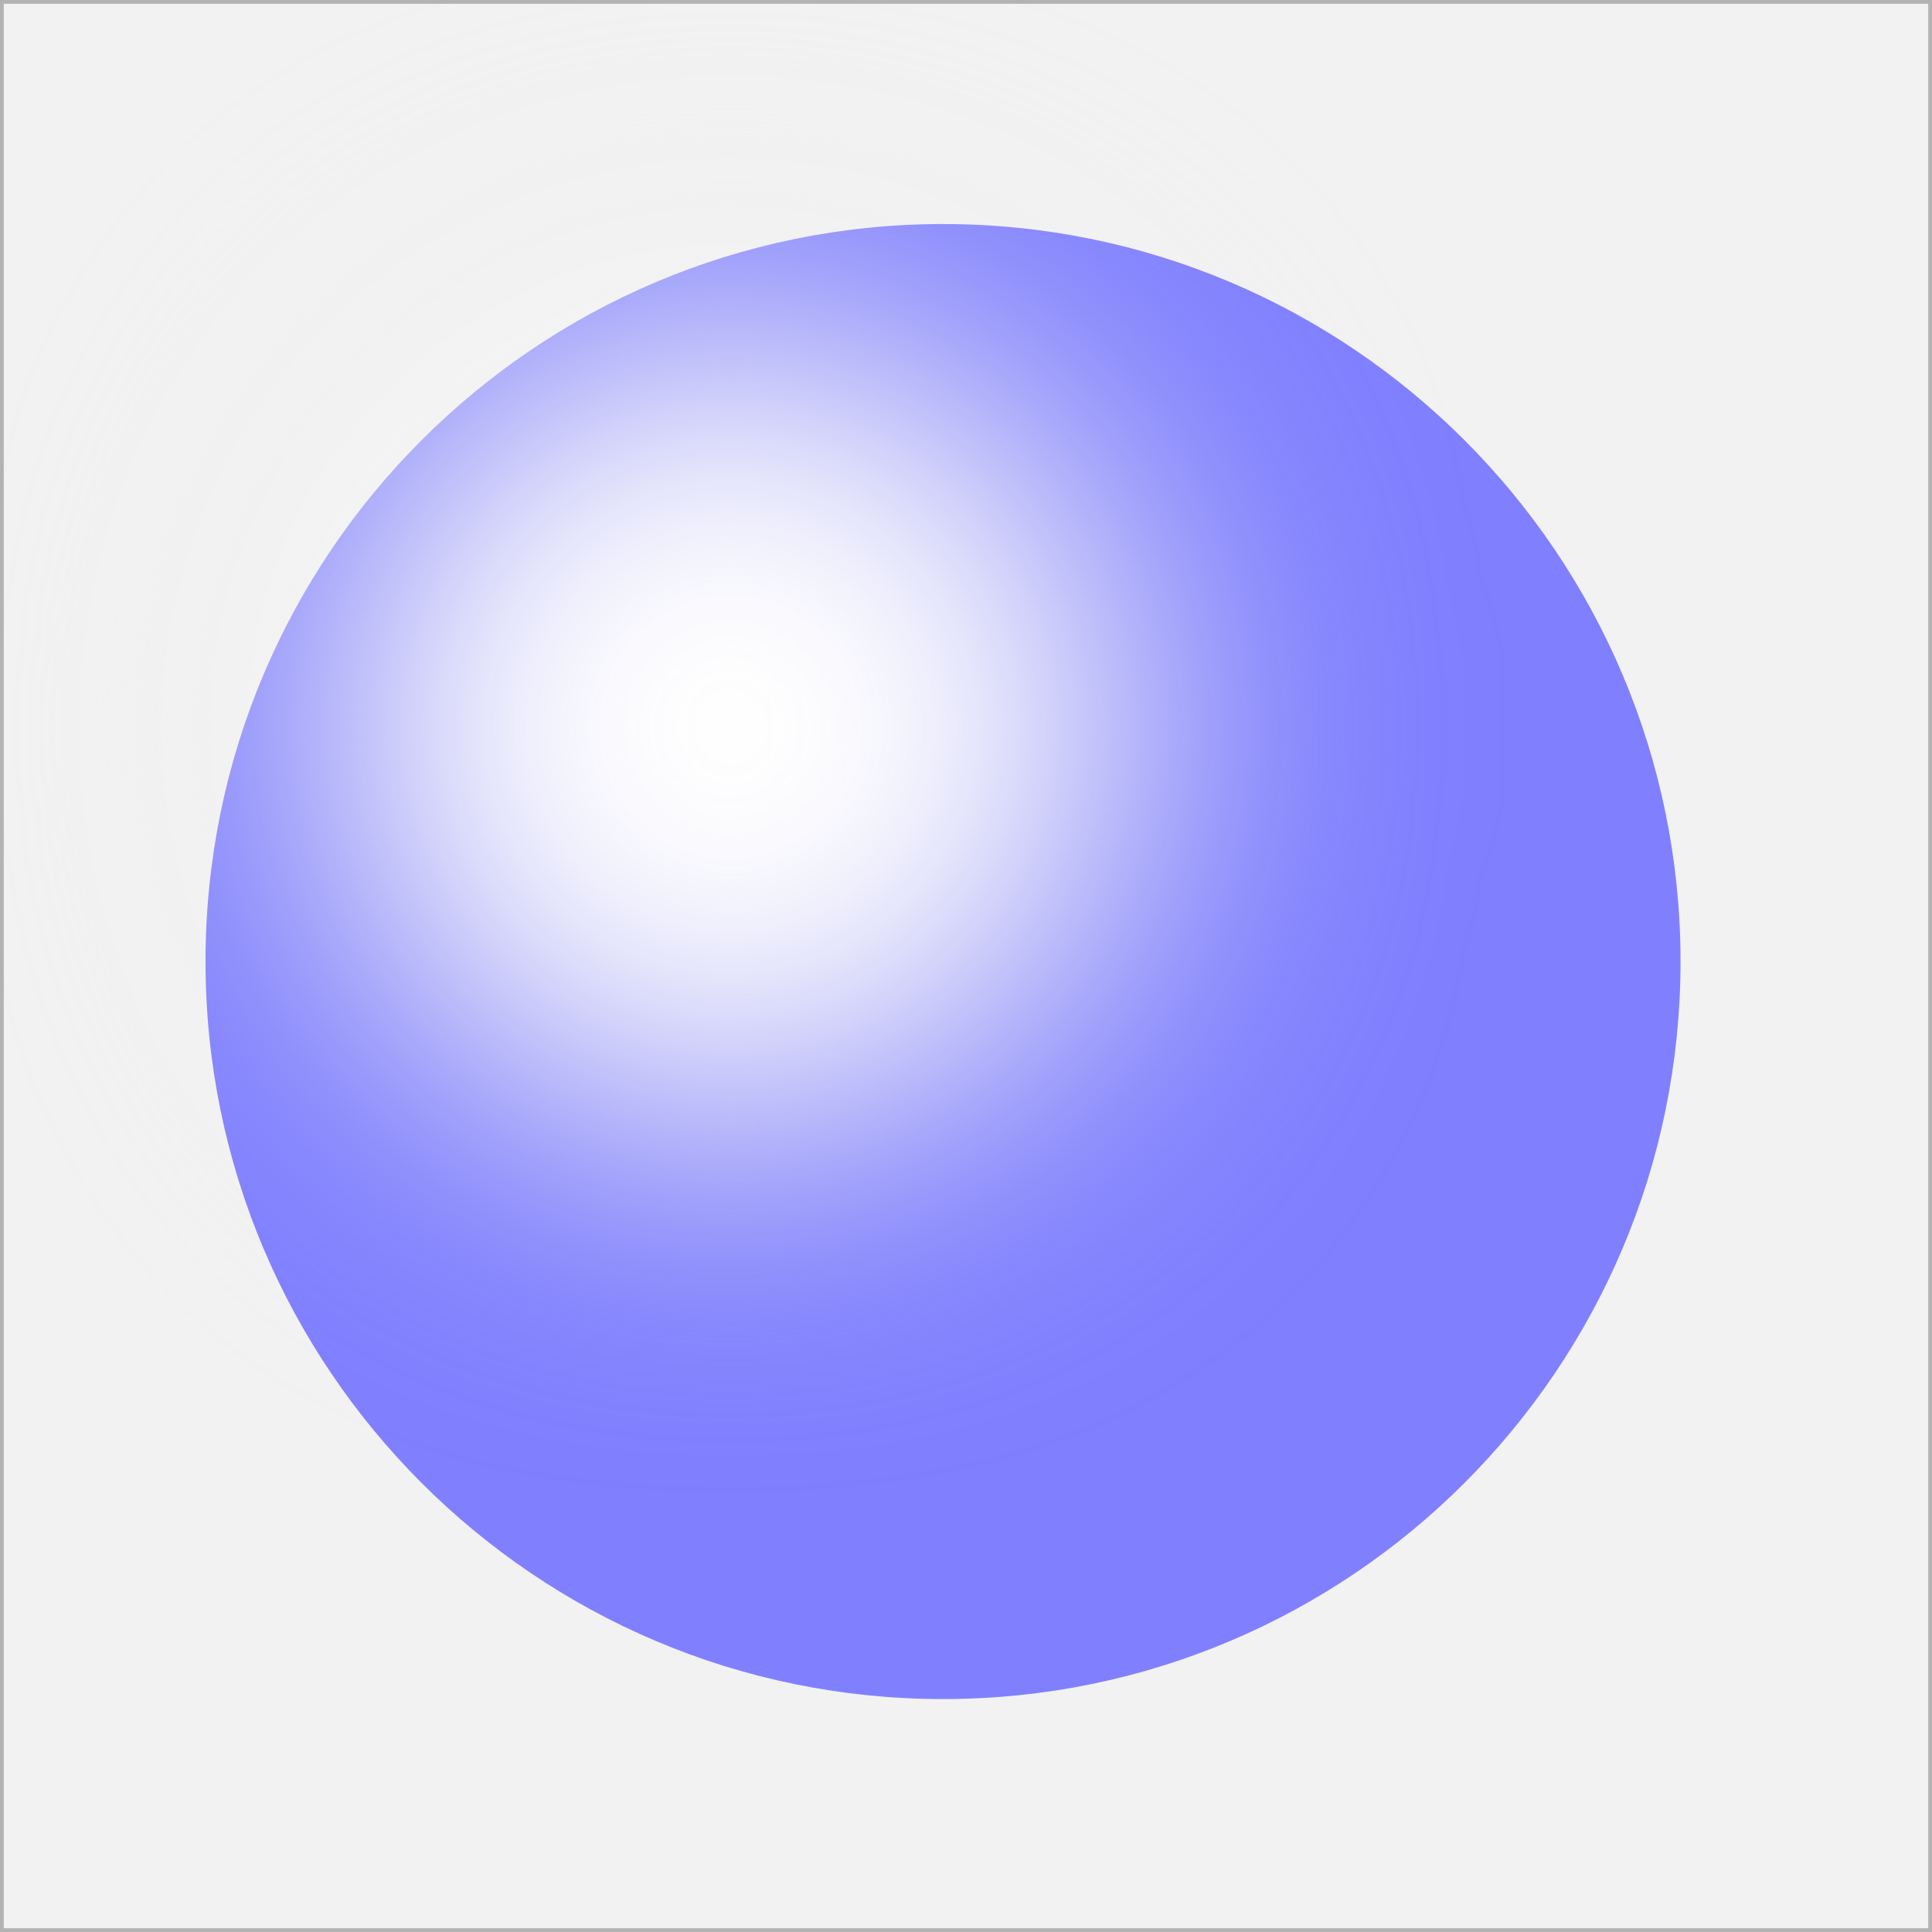
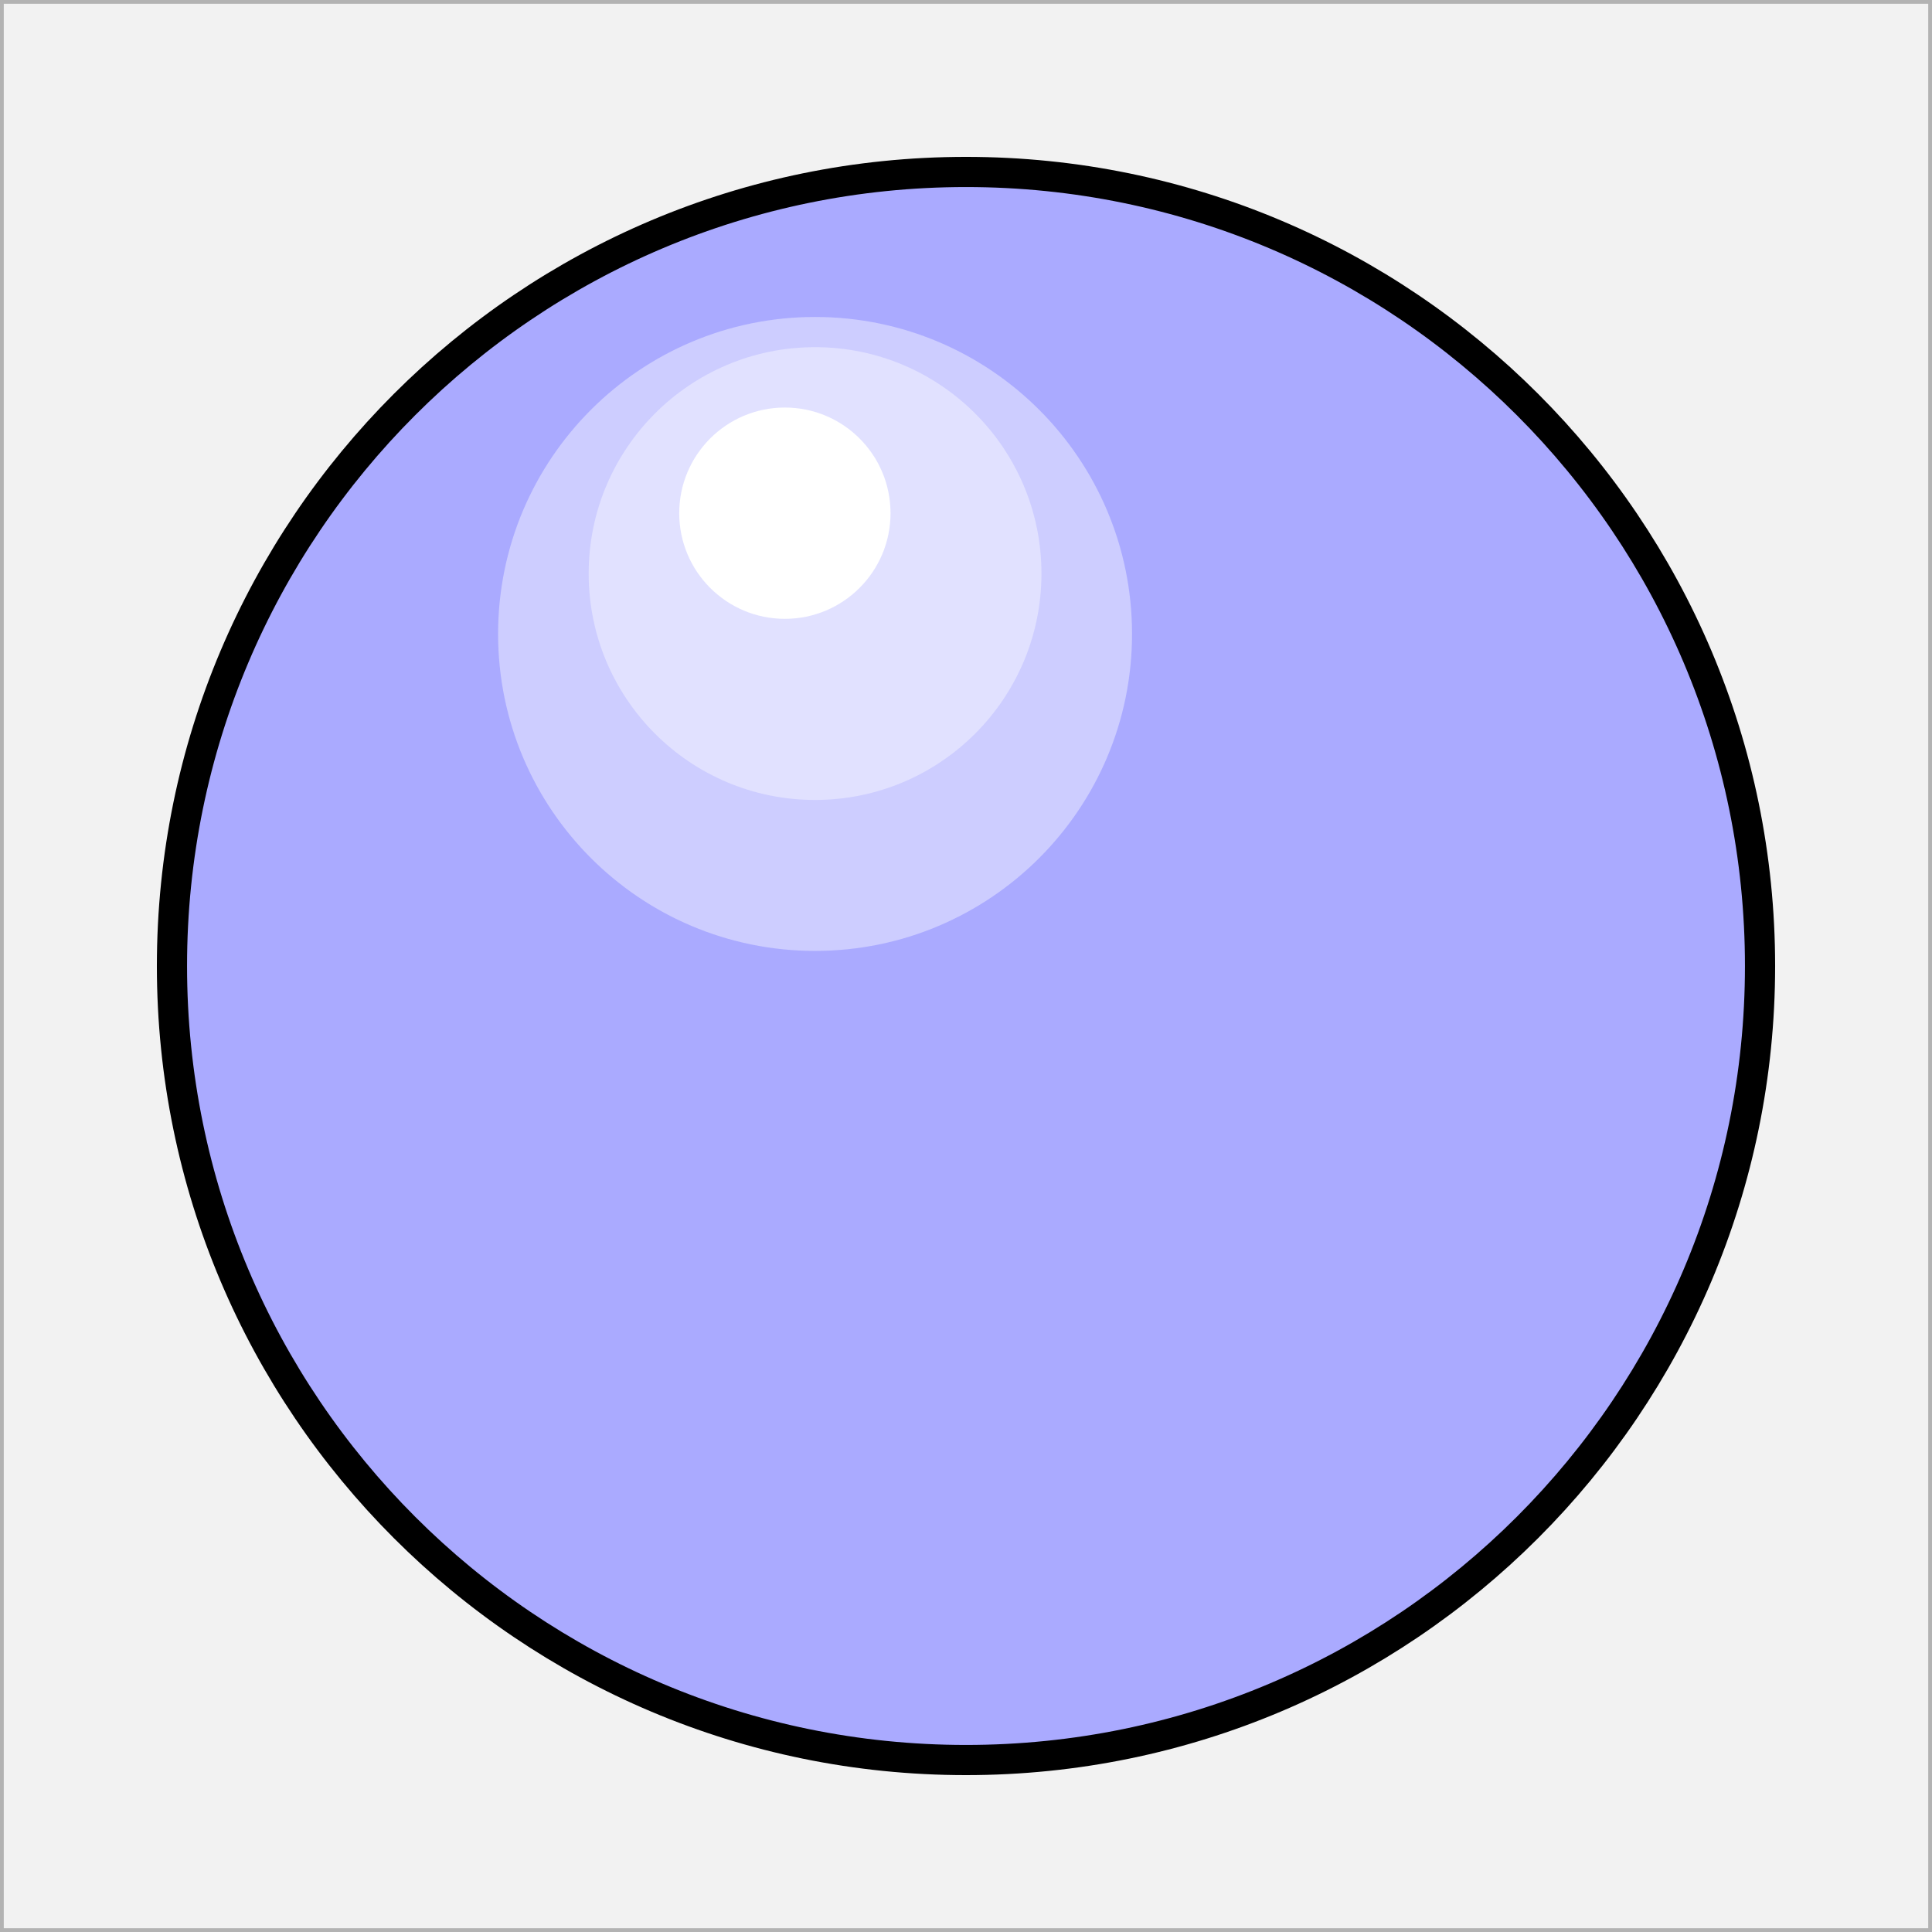
- <svg xmlns="http://www.w3.org/2000/svg" xmlns:xlink="http://www.w3.org/1999/xlink" width="64" height="64" id="svg2" version="1.1">
-   <defs id="defs4">
-     <linearGradient id="linearGradient4737">
-       <stop style="stop-color:#ffffff;stop-opacity:1;" offset="0" id="stop4739" />
-       <stop id="stop4747" offset="0.219" style="stop-color:#0d00ff;stop-opacity:1;" />
-       <stop style="stop-color:#0000ff;stop-opacity:1;" offset="1" id="stop4741" />
-     </linearGradient>
-     <linearGradient xlink:href="#linearGradient4737" id="linearGradient4753" x1="6.99" y1="32.054" x2="46.422" y2="32.054" gradientUnits="userSpaceOnUse" />
-     <filter color-interpolation-filters="sRGB" id="filter7916" x="-0.443" width="1.886" y="-0.443" height="1.886">
-       <feGaussianBlur stdDeviation="25.432" id="feGaussianBlur7918" />
-     </filter>
-   </defs>
+ <svg xmlns="http://www.w3.org/2000/svg" width="64" height="64" id="svg2" version="1.1">
+   <defs id="defs4" />
  <g id="layer1" transform="translate(0,-988.3622)">
-     <rect style="fill:#f2f2f2;fill-opacity:1;fill-rule:evenodd;stroke:#b3b3b3;stroke-width:0.25;stroke-linecap:square;stroke-linejoin:miter;stroke-miterlimit:0;stroke-opacity:1;stroke-dasharray:none" id="rect3767" width="64" height="64" x="0" y="0" rx="0" transform="translate(0,988.3622)" />
-     <path style="fill:#8080ff;fill-opacity:1;fill-rule:evenodd;stroke:#8080ff;stroke-width:1px;stroke-linecap:butt;stroke-linejoin:miter;stroke-opacity:1" d="m 55.17,1020.215 c 0,13.21 -10.721,23.931 -23.931,23.931 -13.21,0 -23.931,-10.721 -23.931,-23.931 0,-13.21 10.721,-23.931 23.931,-23.931 13.21,0 23.931,10.721 23.931,23.931 z" id="path2387" />
-     <path style="fill:#ffffff;fill-opacity:1;fill-rule:evenodd;stroke:#000000;stroke-width:1px;stroke-linecap:butt;stroke-linejoin:miter;stroke-opacity:1;filter:url(#filter7916)" id="path3164" d="m 285.219,91.719 c -37.947,0 -68.406,30.435 -68.406,68.375 0,37.94 30.466,68.406 68.406,68.406 37.94,0 68.406,-30.466 68.406,-68.406 0,-37.94 -30.459,-68.375 -68.406,-68.375 z" transform="matrix(0.1993067,0,0,0.1993067,-32.65136,980.5444)" />
-     <rect style="opacity:0;fill:#000000;fill-opacity:1;stroke:none" id="rect2386" width="64.9" height="64.897" x="1.769" y="991.906" />
+     <rect style="fill:#f2f2f2;fill-opacity:1;fill-rule:evenodd;stroke:#b3b3b3;stroke-width:0.25;stroke-linecap:square;stroke-linejoin:miter;stroke-miterlimit:0;stroke-opacity:1;stroke-dasharray:none" id="rect3767" width="64" height="64" x="0" y="0" transform="translate(0,988.3622)" rx="0" />
+     <path transform="matrix(3.287946,0,0,3.287946,-138.9732,980.9068)" d="m 60,12 a 8,8 0 1 1 -16,0 8,8 0 1 1 16,0 z" id="path3775" style="fill:#aaaaff;fill-opacity:1;fill-rule:evenodd;stroke:#000000;stroke-width:0.304;stroke-linecap:square;stroke-linejoin:miter;stroke-miterlimit:0;stroke-opacity:1;stroke-dasharray:none" />
+     <path style="fill:#cdcdff;fill-opacity:1;stroke:#cdcdff;stroke-width:0.4;stroke-linecap:square;stroke-miterlimit:0;stroke-opacity:1;stroke-dasharray:none;stroke-dashoffset:16" id="path3753" d="m 27,20 a 4,4 0 1 1 -8,0 4,4 0 1 1 8,0 z" transform="matrix(2.5,0,0,2.5,-30.5,959.3622)" />
+     <path transform="matrix(1.75,0,0,1.75,-13.25,972.3622)" d="m 27,20 a 4,4 0 1 1 -8,0 4,4 0 1 1 8,0 z" id="path3767" style="fill:#e1e1ff;fill-opacity:1;stroke:#e1e1ff;stroke-width:0.571;stroke-linecap:square;stroke-miterlimit:0;stroke-opacity:1;stroke-dasharray:none;stroke-dashoffset:16" />
+     <path style="fill:#ffffff;fill-opacity:1;stroke:#ffffff;stroke-width:1.333;stroke-linecap:square;stroke-miterlimit:0;stroke-opacity:1;stroke-dasharray:none;stroke-dashoffset:16" id="path3769" d="m 27,20 a 4,4 0 1 1 -8,0 4,4 0 1 1 8,0 z" transform="matrix(0.75,0,0,0.75,8.75,990.3622)" />
  </g>
</svg>
